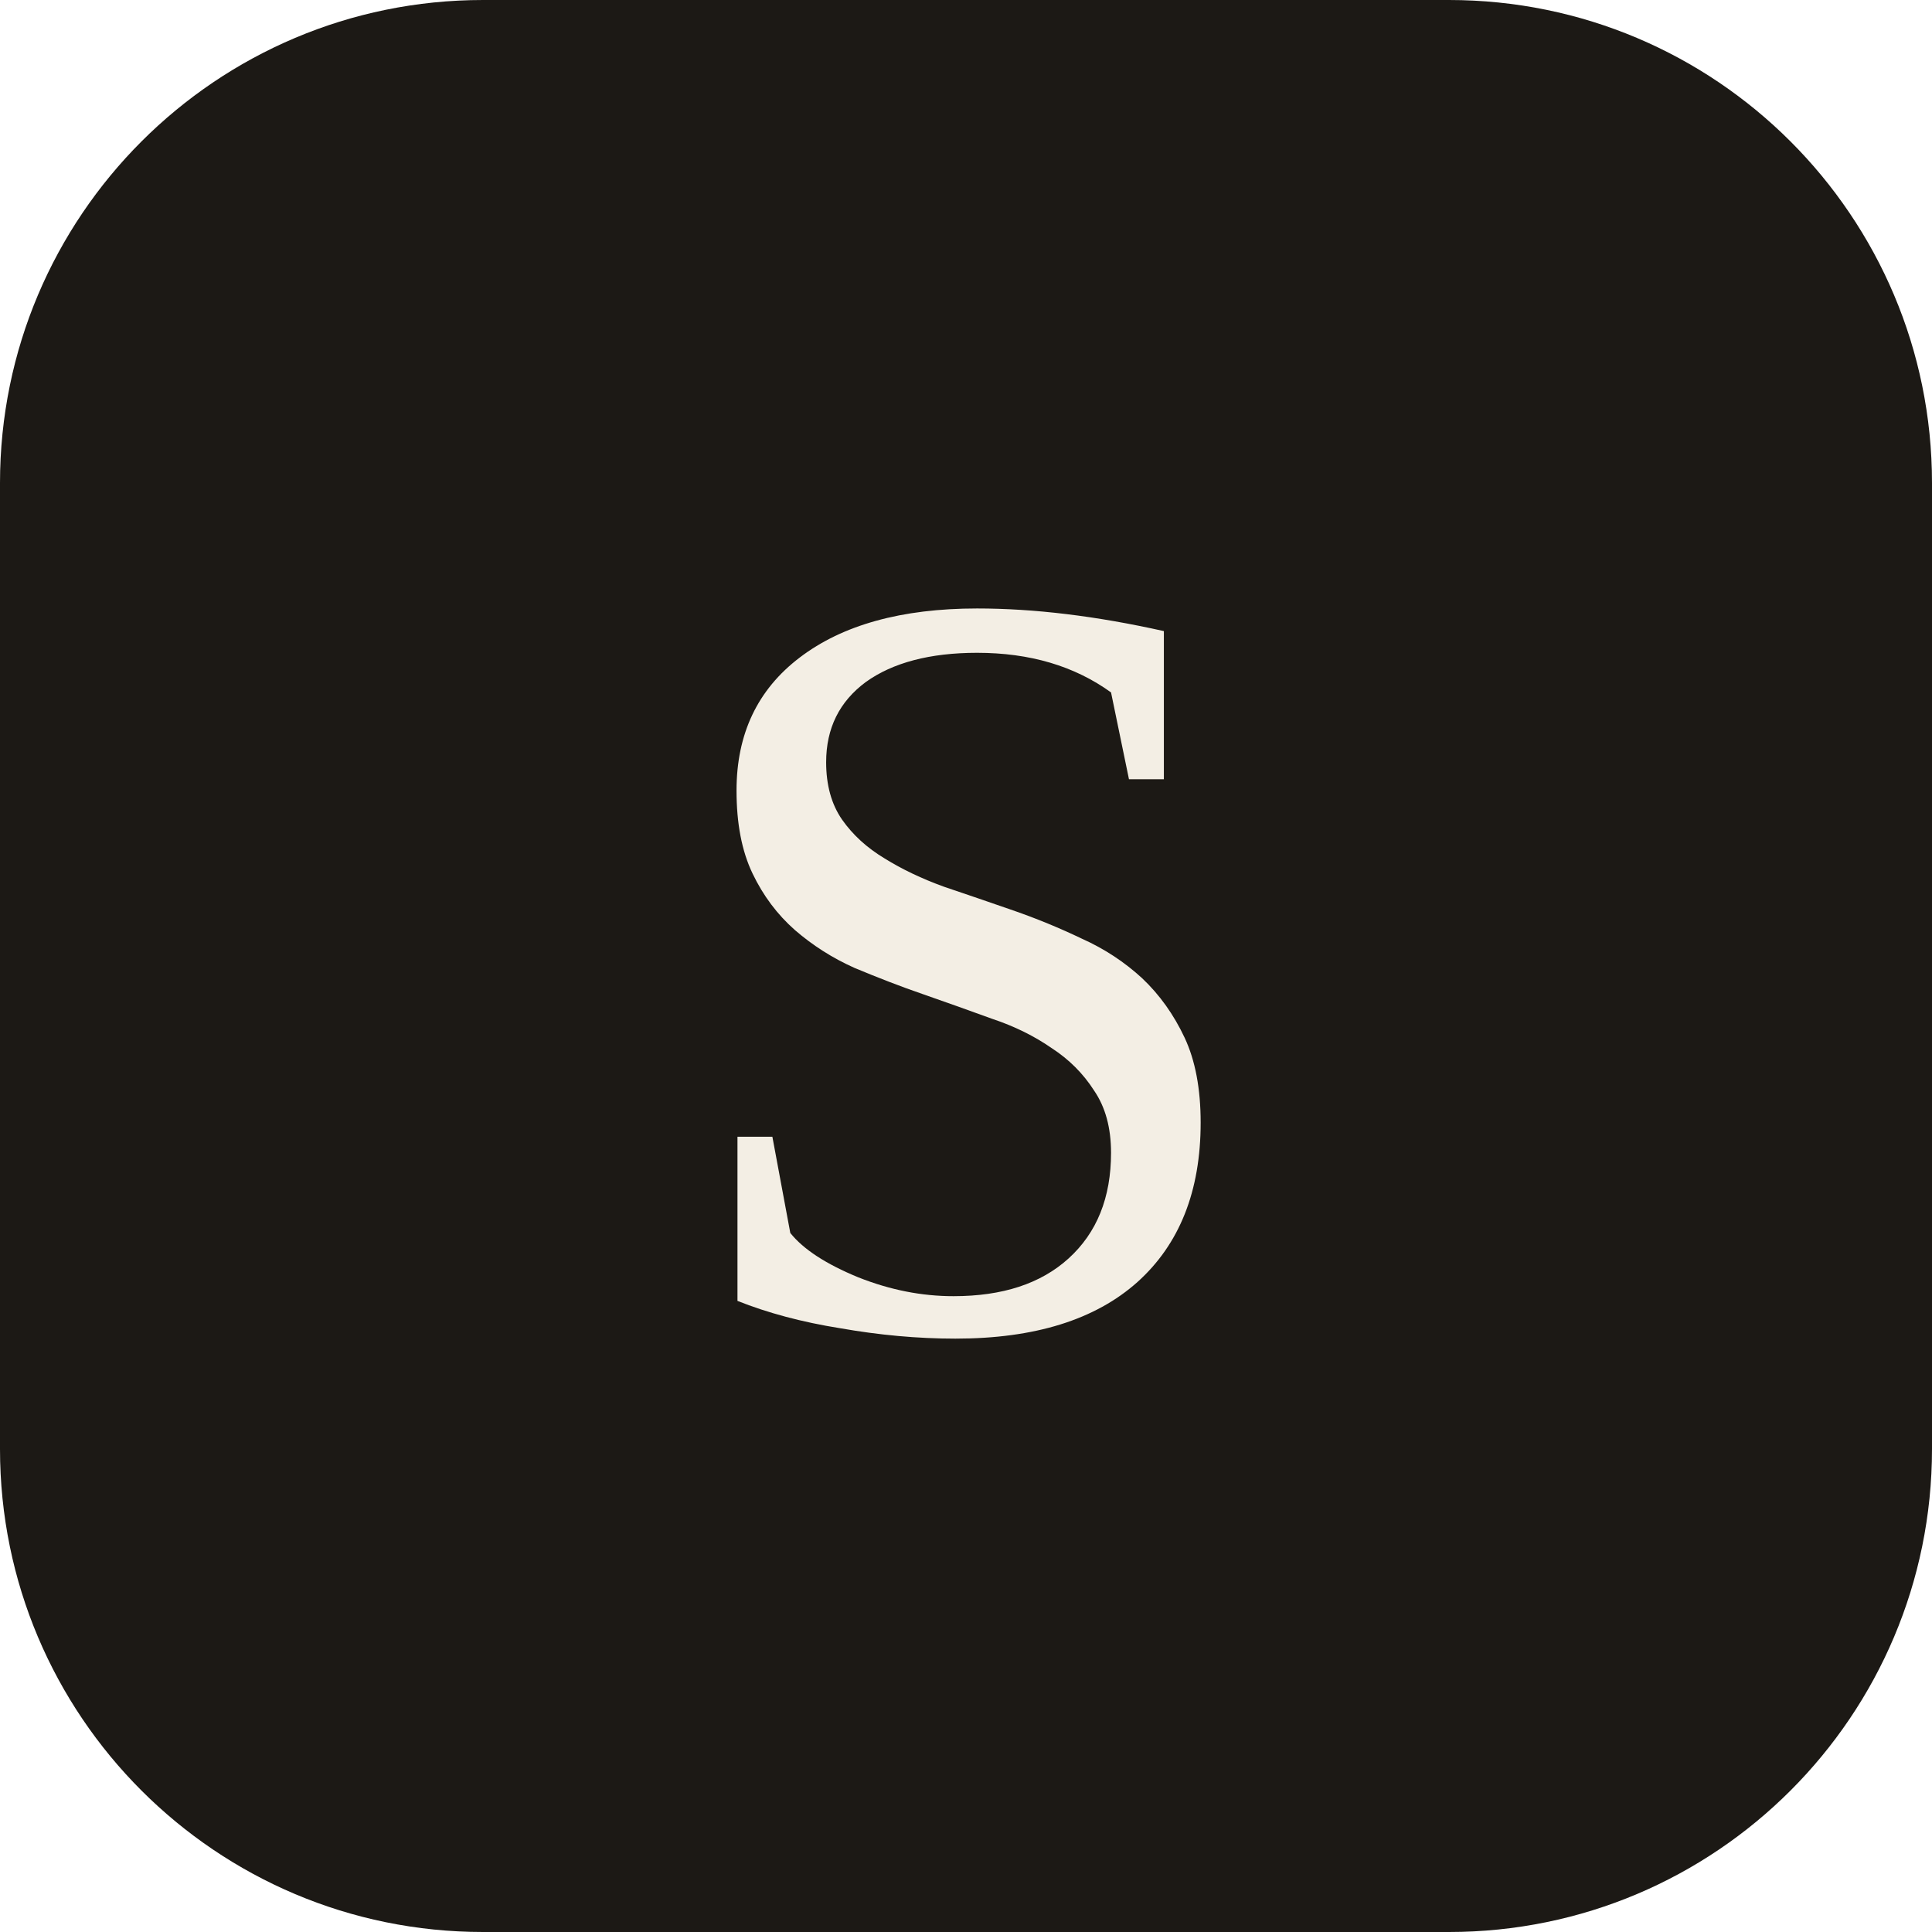
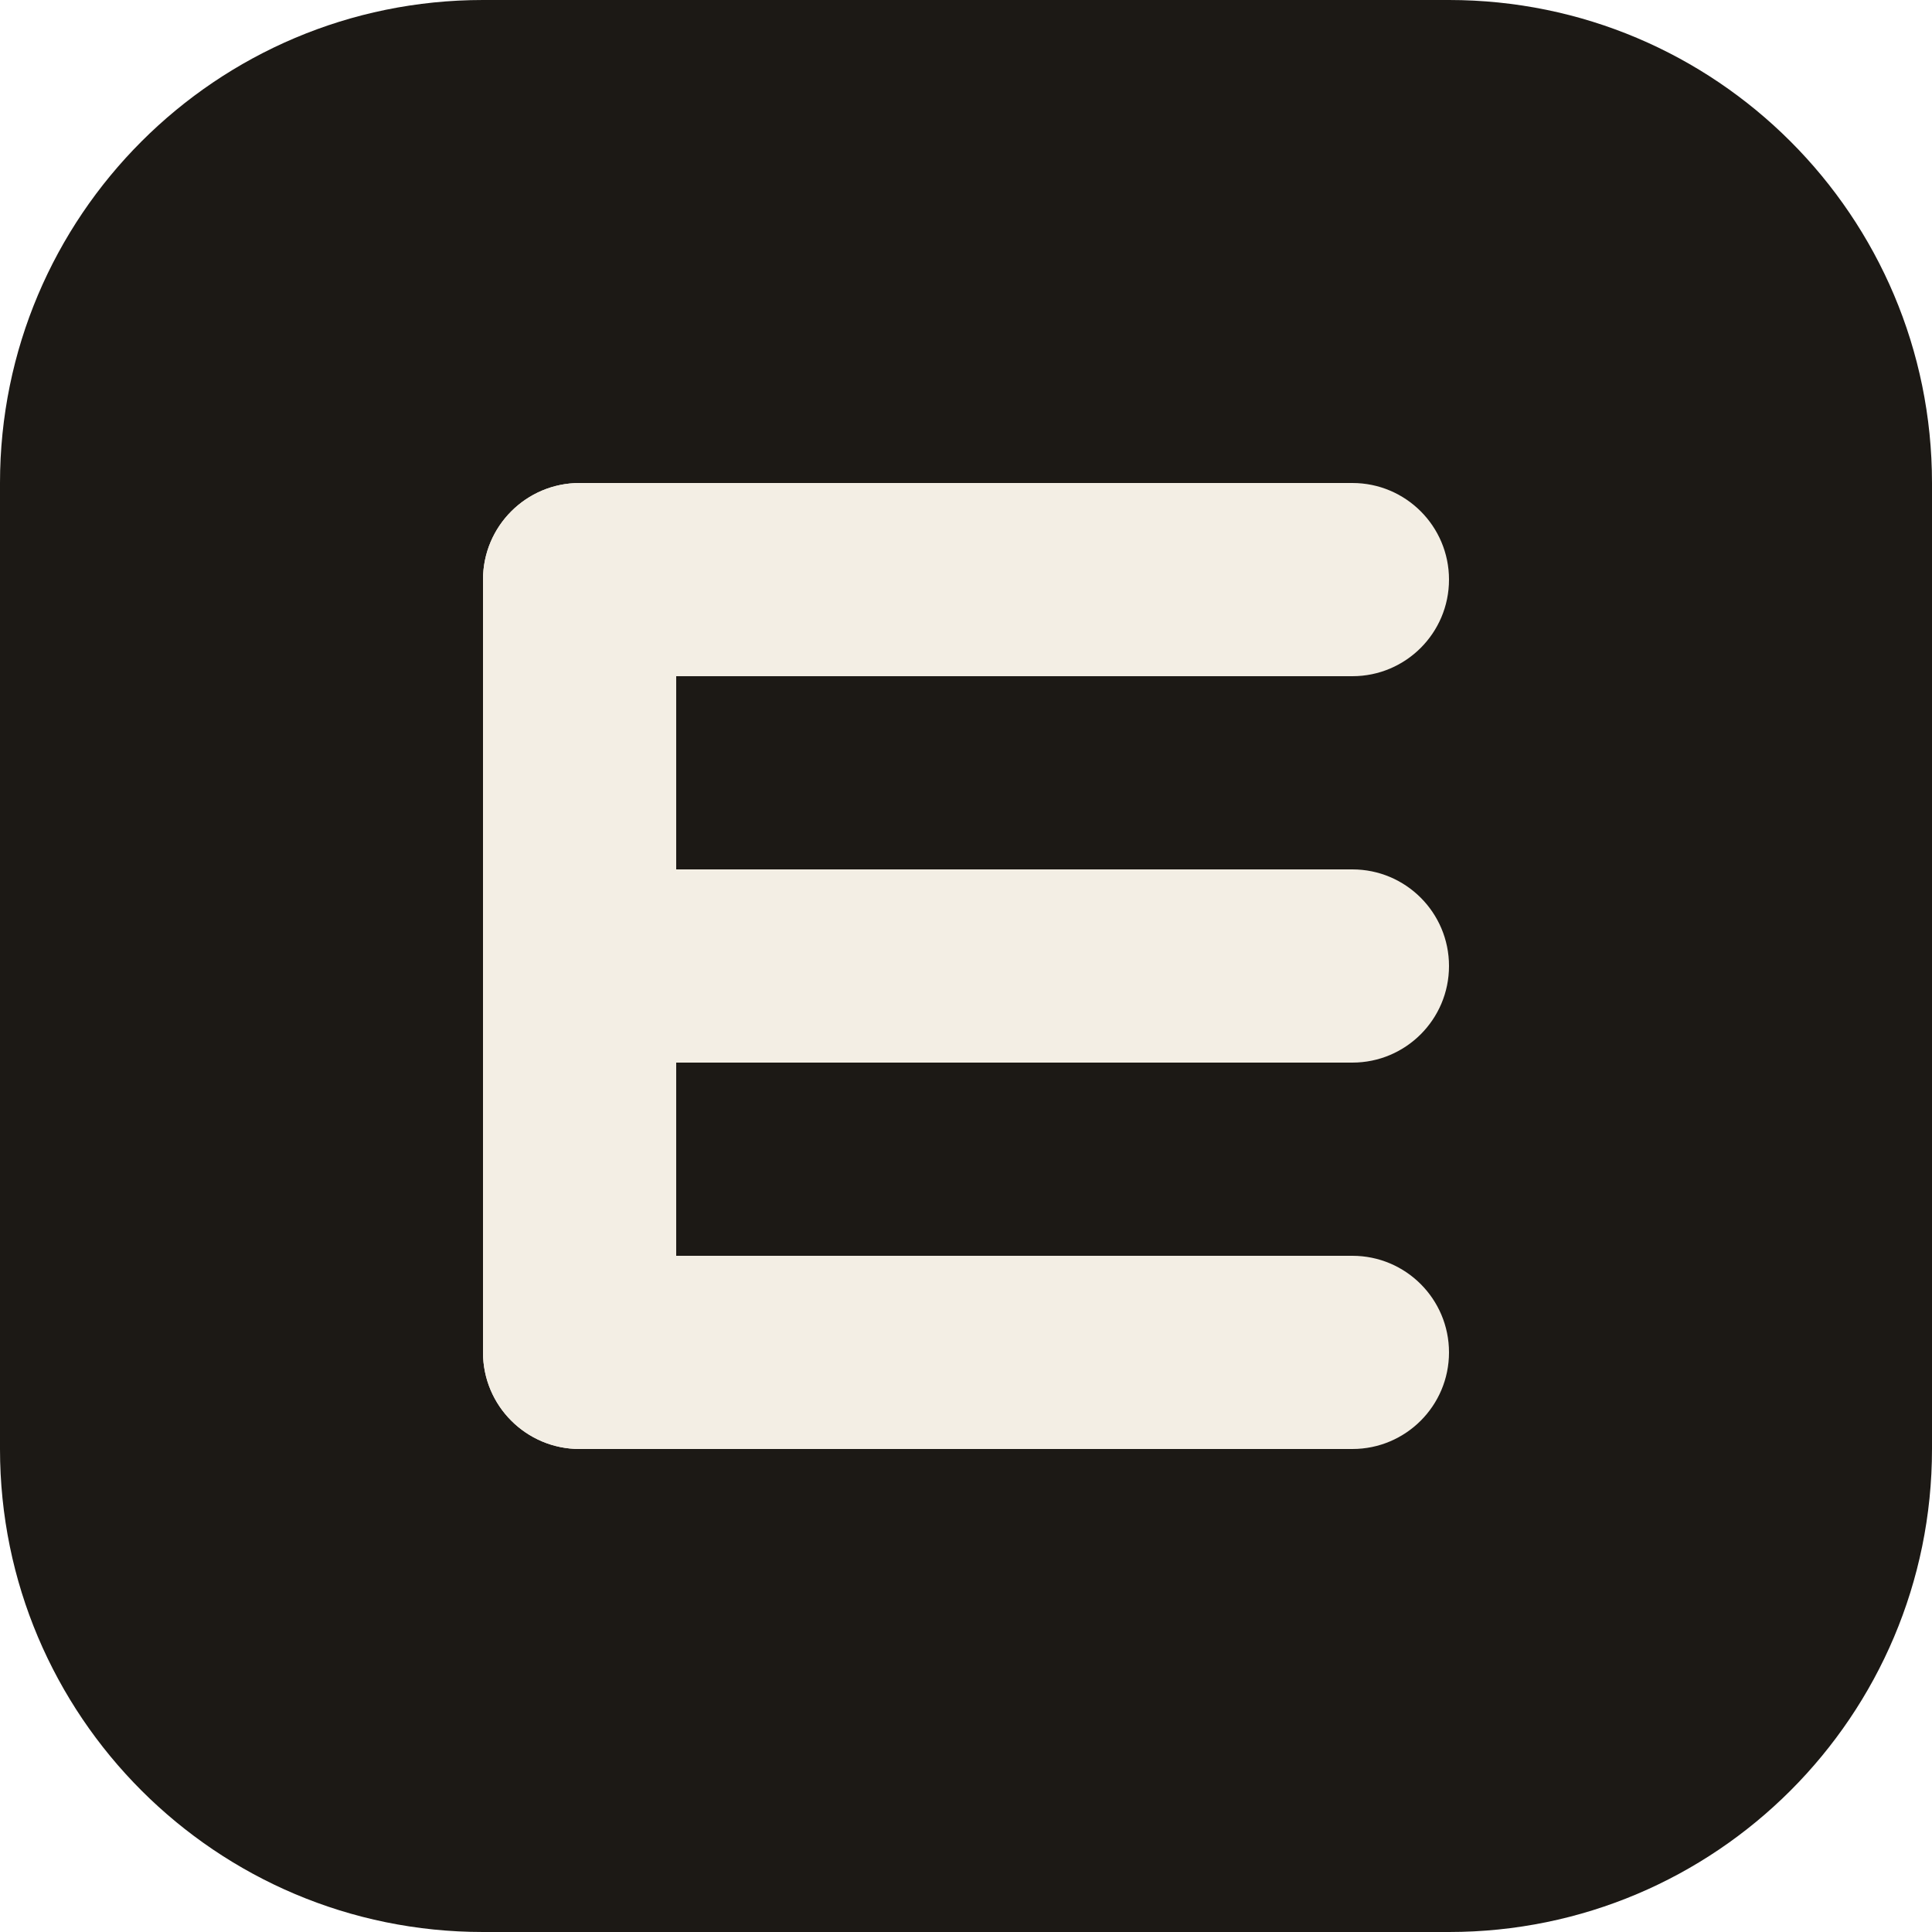
<svg xmlns="http://www.w3.org/2000/svg" viewBox="0 0 32 32">
  <rect width="32" height="32" rx="8" fill="#1C1915" />
-   <text x="16" y="22" text-anchor="middle" font-family="Georgia, 'Times New Roman', serif" font-size="18" fill="#F3EEE4">S</text>
+   <rect x="8" y="8" width="3.2" height="16" rx="1.6" fill="#F3EEE4" />
+   <rect x="8" y="8" width="16" height="3.2" rx="1.6" fill="#F3EEE4" />
+   <rect x="8" y="14.4" width="16" height="3.2" rx="1.6" fill="#F3EEE4" />
+   <rect x="8" y="20.8" width="16" height="3.2" rx="1.6" fill="#F3EEE4" />
</svg>
